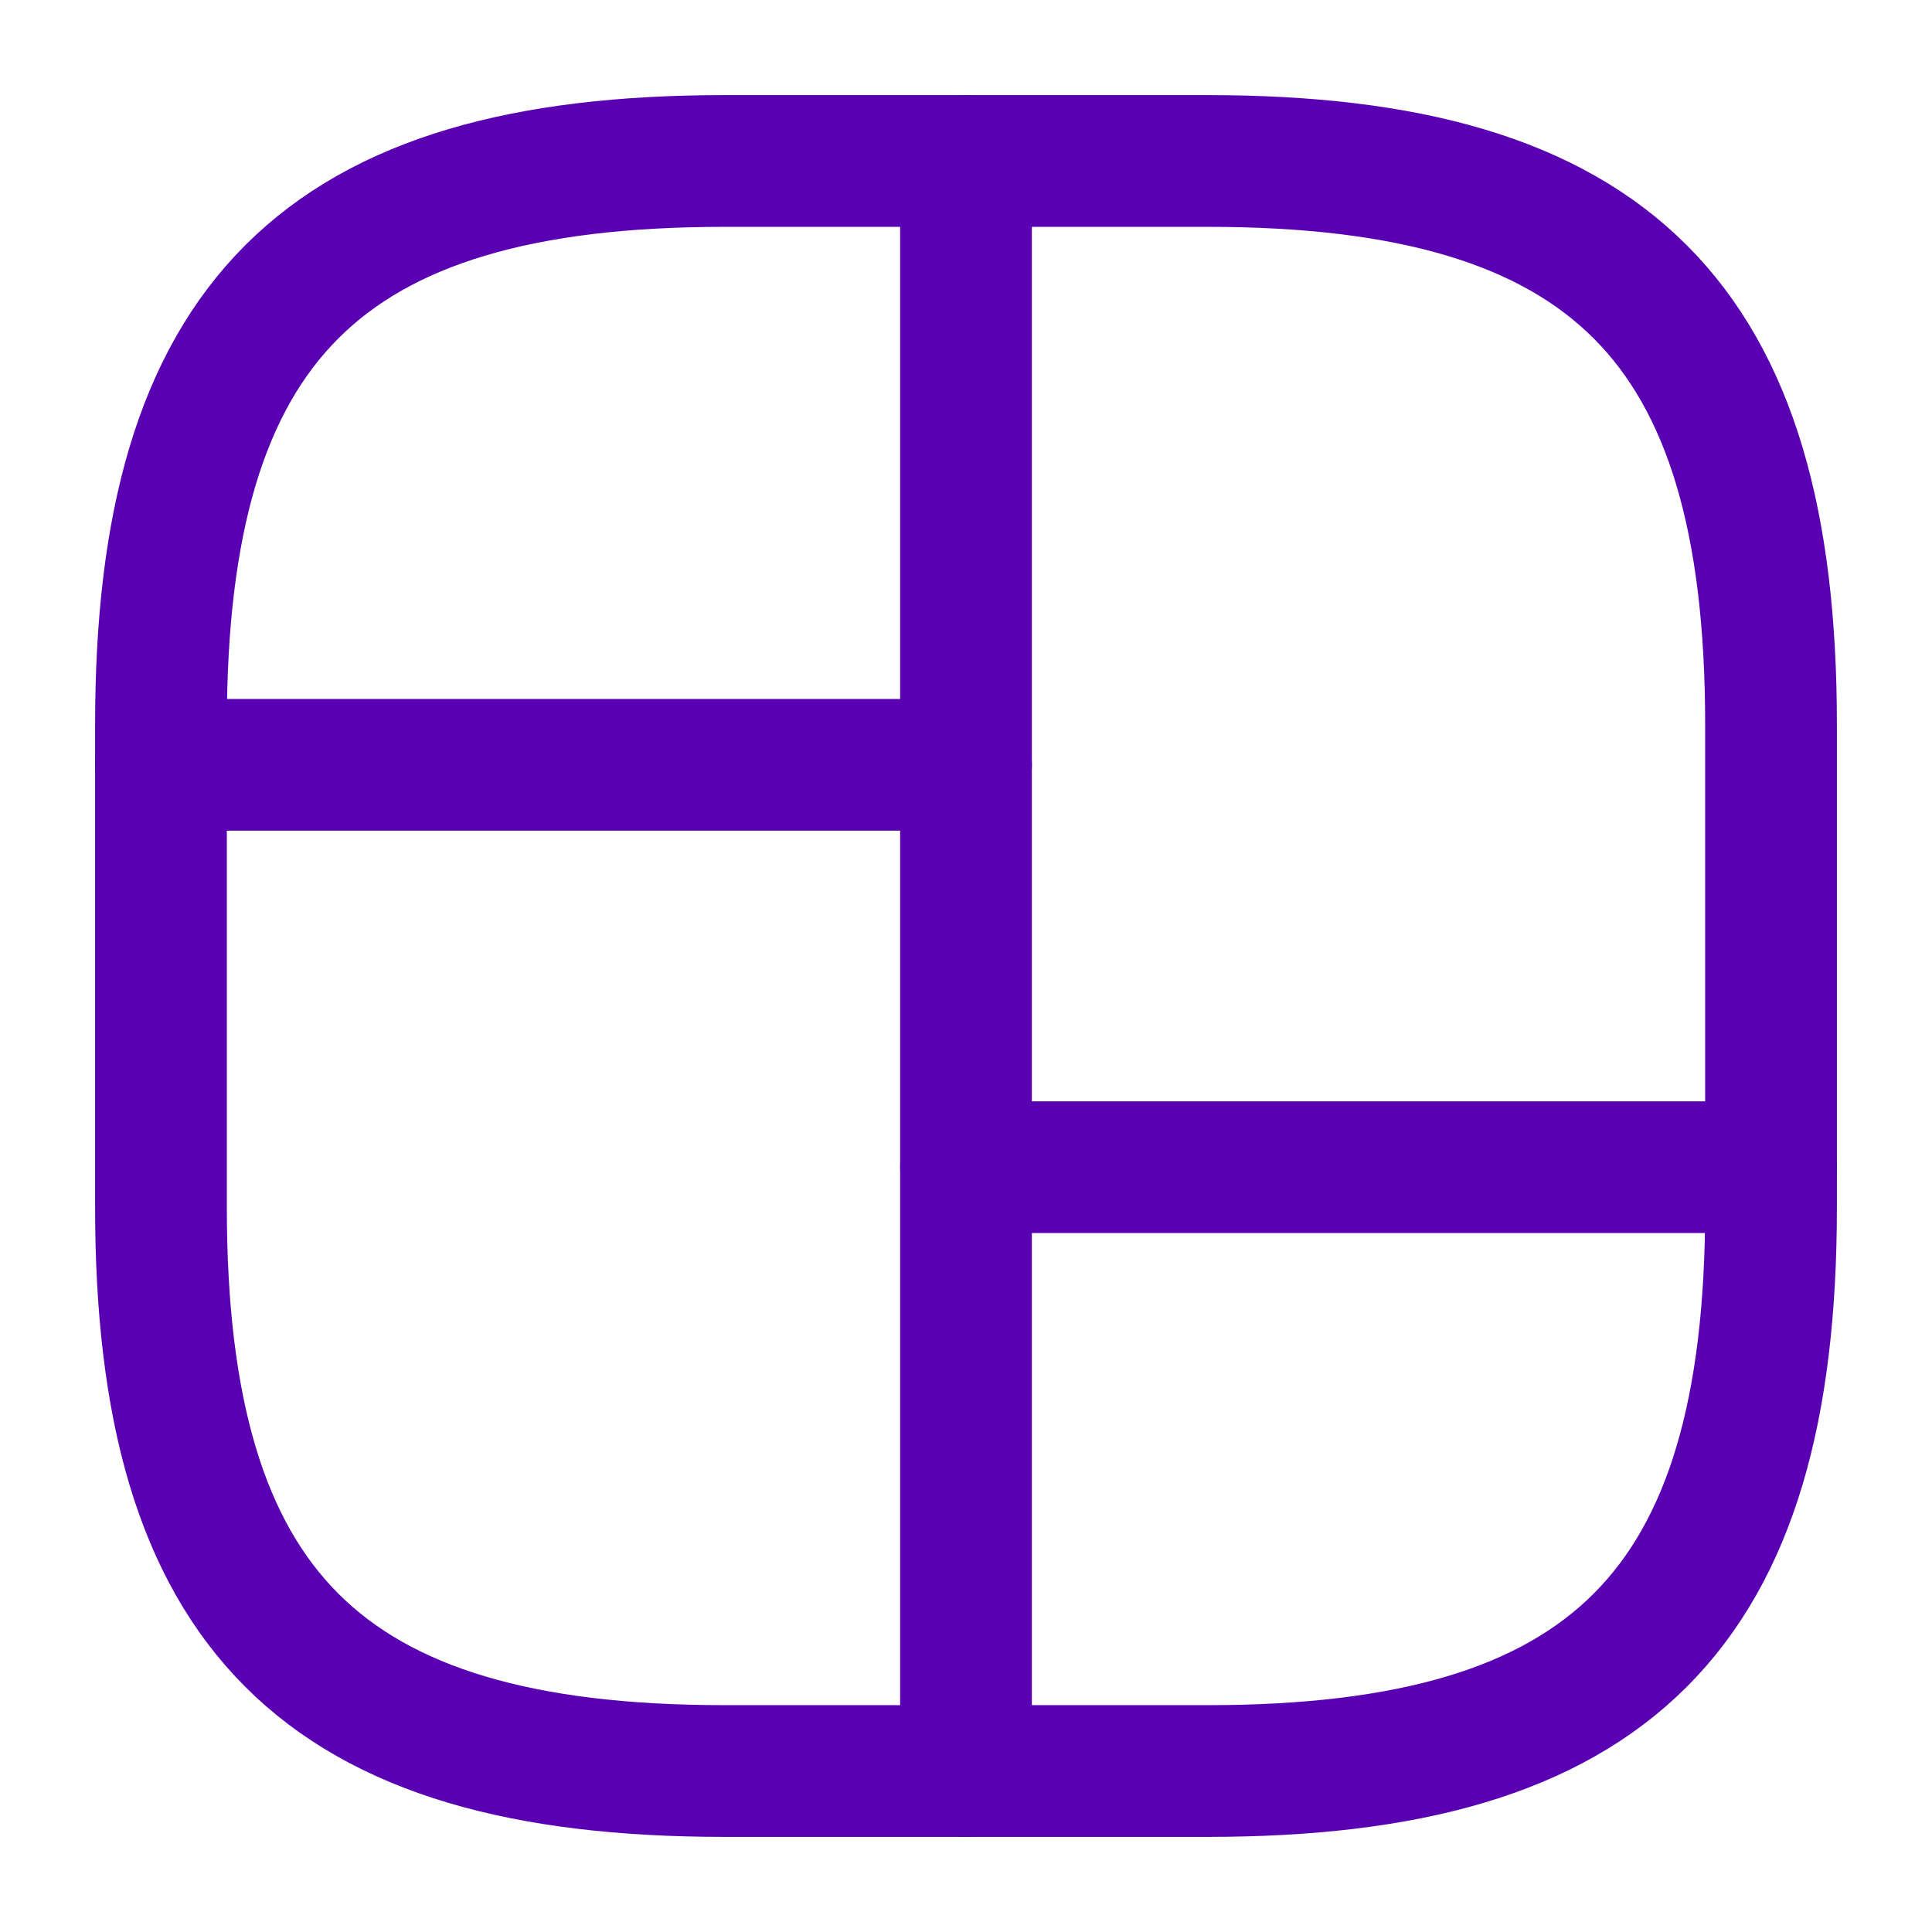
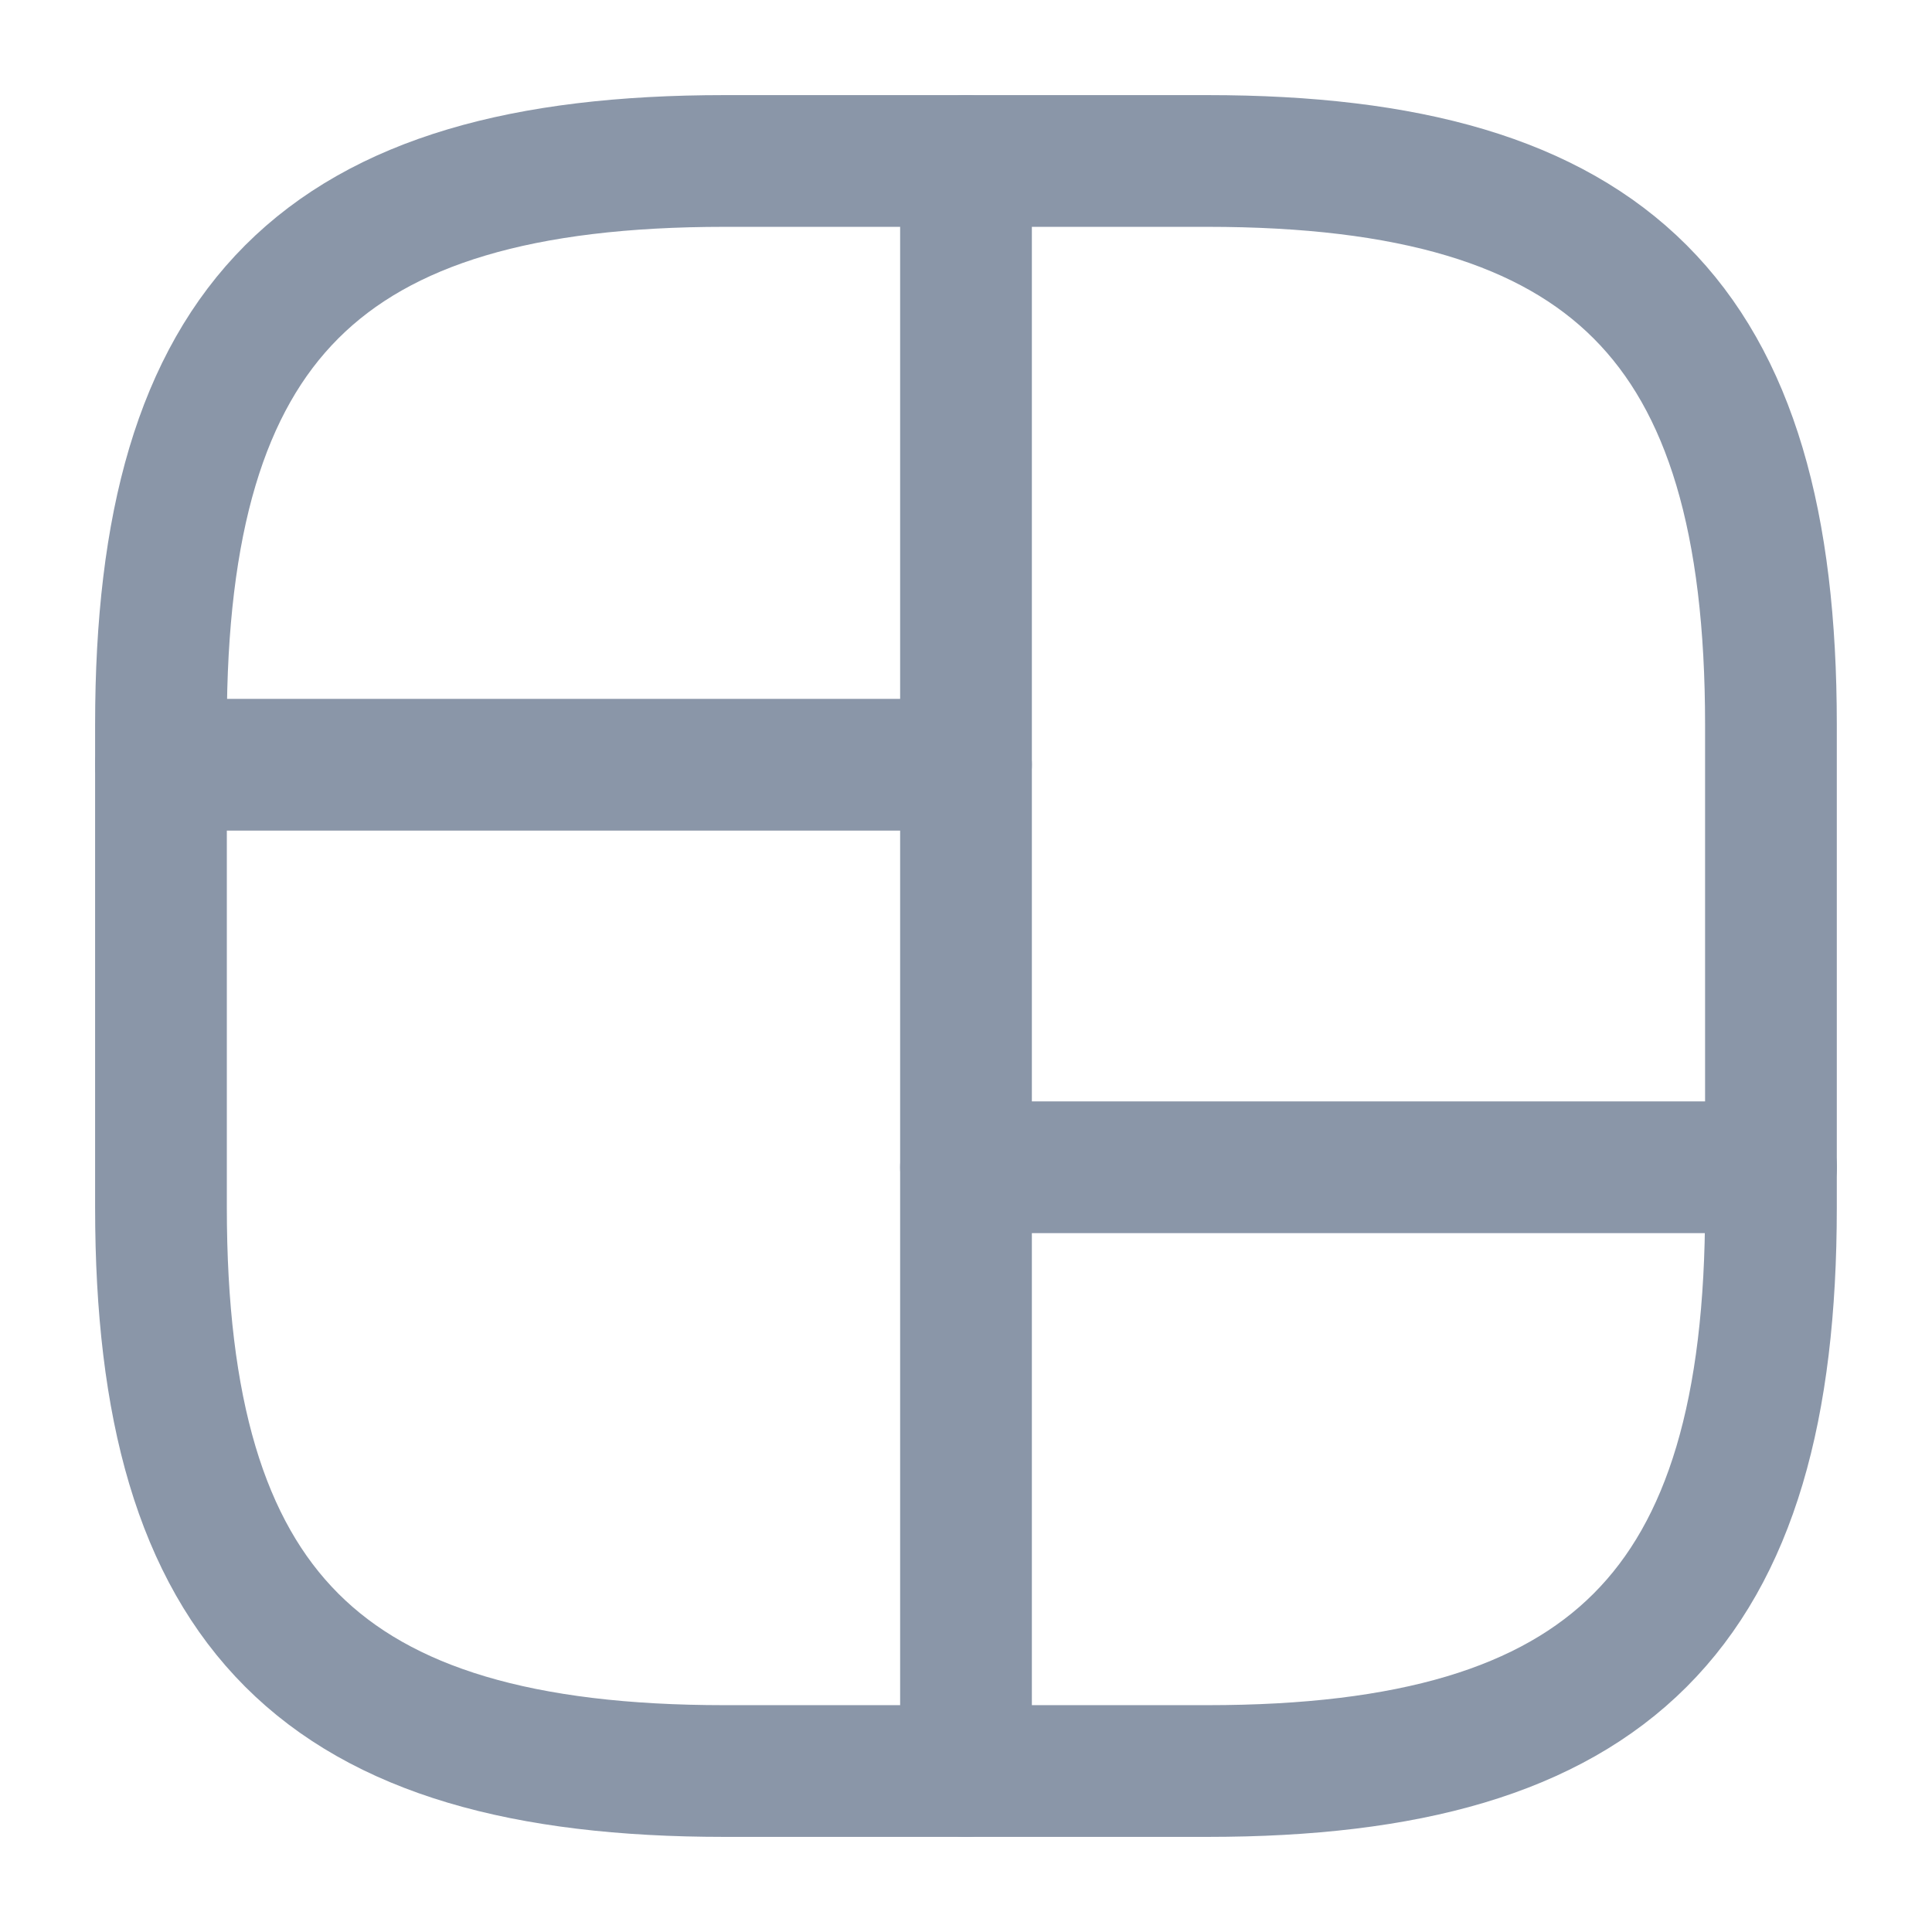
<svg xmlns="http://www.w3.org/2000/svg" width="22" height="22" viewBox="0 0 22 22" fill="none">
-   <path d="M8.25 20.167H13.75C18.334 20.167 20.167 18.334 20.167 13.75V8.25C20.167 3.667 18.334 1.833 13.75 1.833H8.25C3.667 1.833 1.833 3.667 1.833 8.25V13.75C1.833 18.334 3.667 20.167 8.25 20.167Z" stroke="#5900B3" stroke-width="1.5" stroke-linecap="round" stroke-linejoin="round" />
-   <path d="M11 1.833V20.167" stroke="#5900B3" stroke-width="1.5" stroke-linecap="round" stroke-linejoin="round" />
-   <path d="M1.833 8.709H11" stroke="#5900B3" stroke-width="1.5" stroke-linecap="round" stroke-linejoin="round" />
-   <path d="M11 13.291H20.167" stroke="#5900B3" stroke-width="1.5" stroke-linecap="round" stroke-linejoin="round" />
+   <path d="M8.25 20.167H13.75C18.333 20.167 20.166 18.333 20.166 13.75V8.25C20.166 3.667 18.333 1.833 13.75 1.833H8.25C3.666 1.833 1.833 3.667 1.833 8.25V13.75C1.833 18.333 3.666 20.167 8.25 20.167Z" stroke="#8A96A8" stroke-width="1.5" stroke-linecap="round" stroke-linejoin="round" />
+   <path d="M11 1.833V20.167" stroke="#8A96A8" stroke-width="1.5" stroke-linecap="round" stroke-linejoin="round" />
+   <path d="M1.833 8.708H11" stroke="#8A96A8" stroke-width="1.5" stroke-linecap="round" stroke-linejoin="round" />
+   <path d="M11 13.292H20.167" stroke="#8A96A8" stroke-width="1.5" stroke-linecap="round" stroke-linejoin="round" />
</svg>
